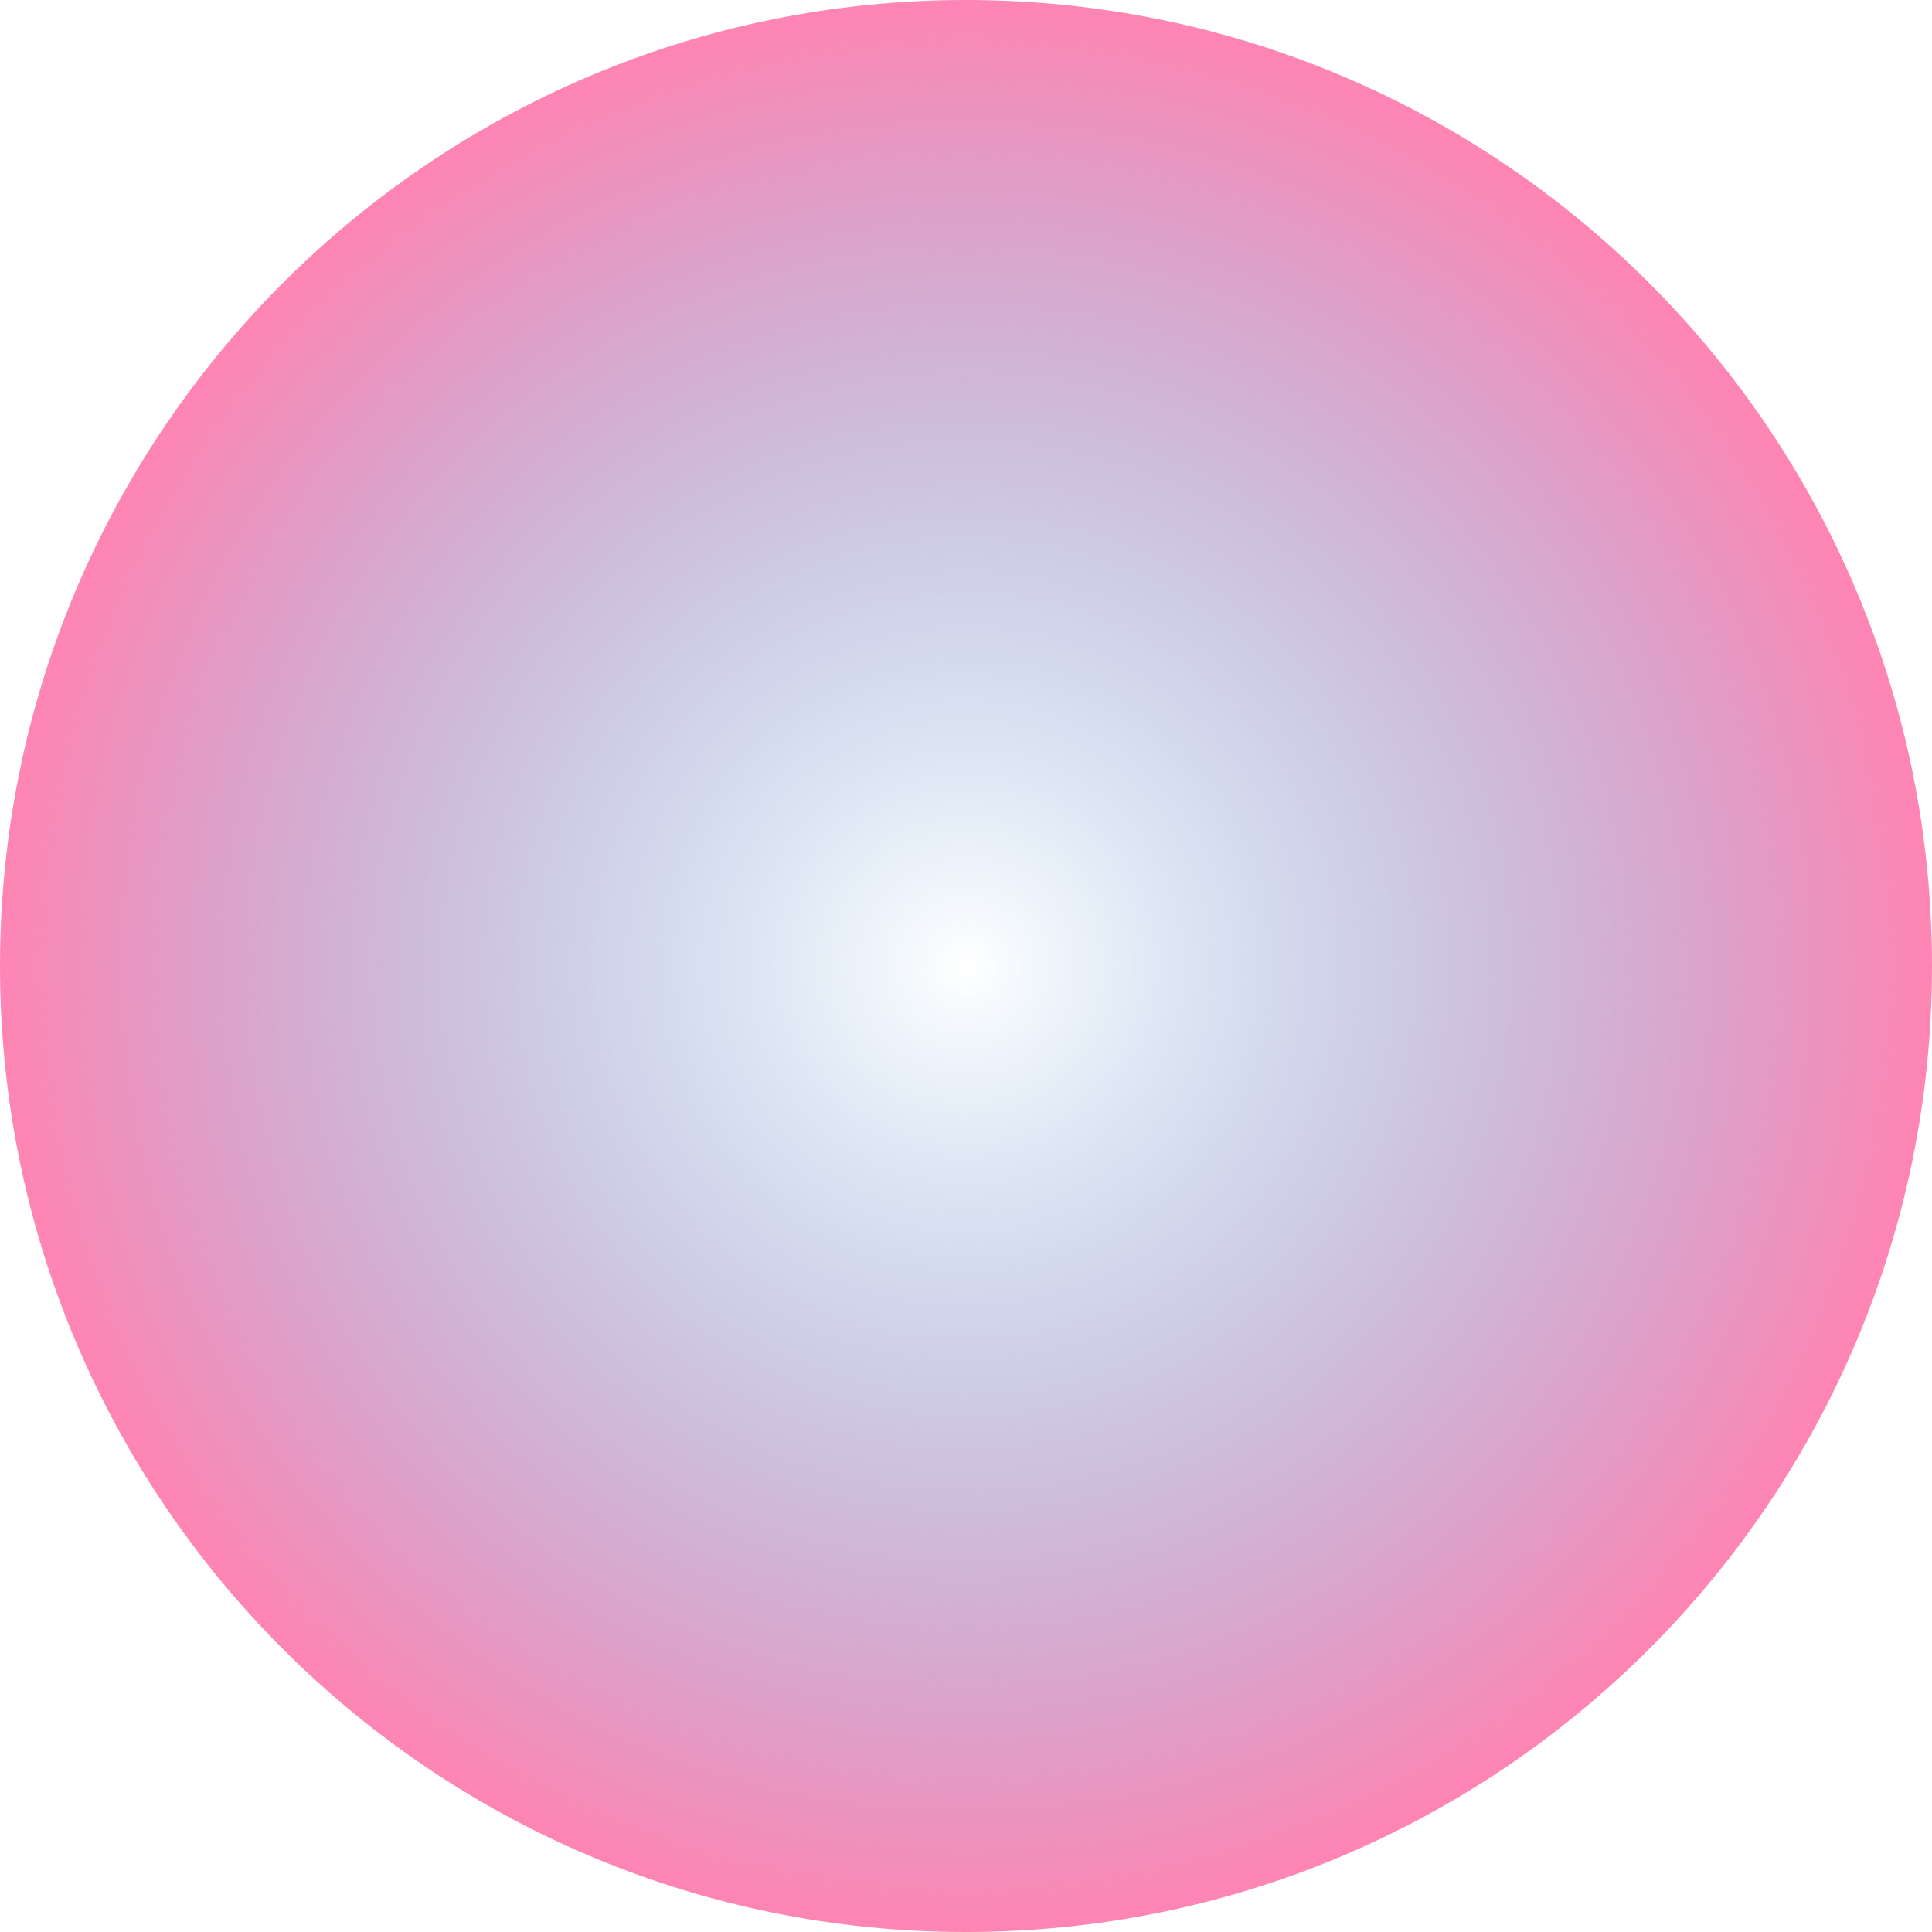
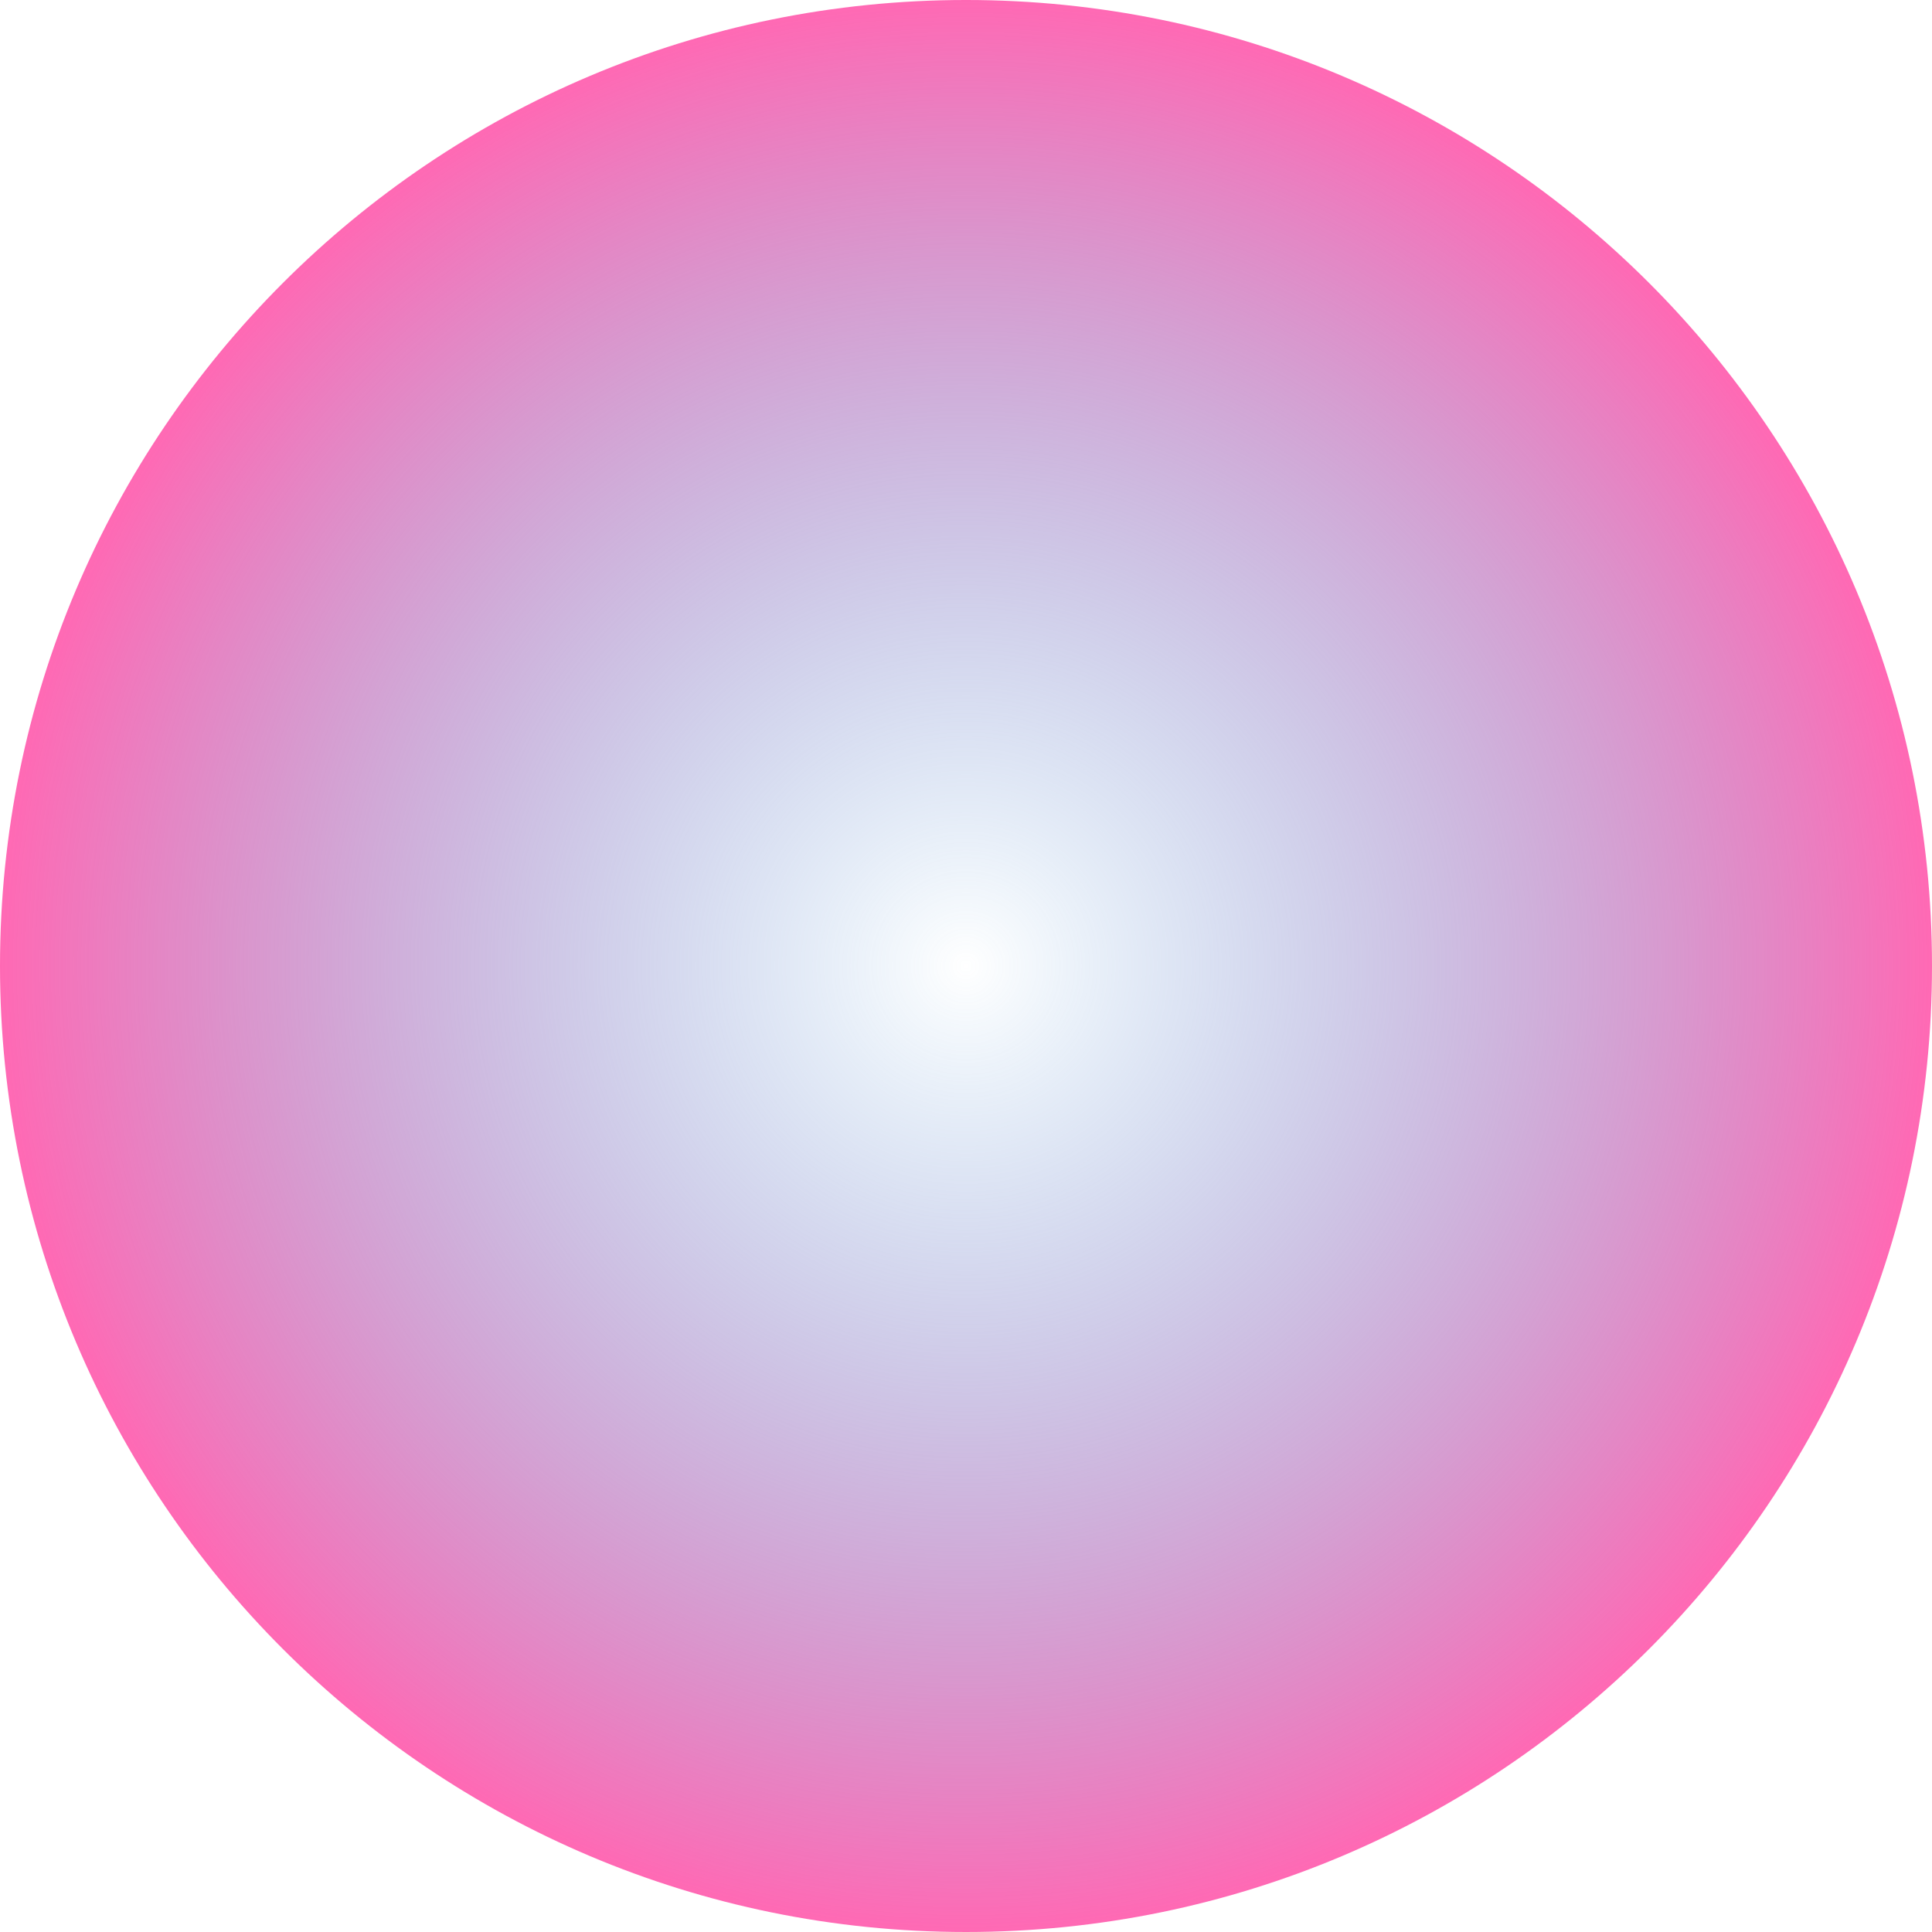
<svg xmlns="http://www.w3.org/2000/svg" xmlns:xlink="http://www.w3.org/1999/xlink" id="svg2" height="104" width="104" version="1.1">
  <defs id="defs4">
    <linearGradient id="linearGradient3857">
      <stop offset="0" style="stop-color:#398dd3;stop-opacity:0" id="stop3859" />
-       <stop offset="1" style="stop-color:#ff85b3;stop-opacity:1" id="stop3861" />
+       <stop offset="1" style="stop-color:#ff69b4;stop-opacity:1" id="stop3861" />
    </linearGradient>
    <radialGradient gradientUnits="userSpaceOnUse" xlink:href="#linearGradient3857" id="radialGradient3863" fy="0" fx="0" r="52" cy="0" cx="0" />
  </defs>
  <g id="layer1" transform="translate(4.9999999e-6,-948.3622)">
    <path style="fill:url(#radialGradient3863);fill-opacity:1;fill-rule:evenodd;stroke:#000000;stroke-width:0;stroke-linecap:butt;stroke-linejoin:miter;stroke-miterlimit:4;stroke-dasharray:none;stroke-opacity:1" id="path2991" transform="translate(52,1000.362)" d="M 52,0 A 52,52 0 1 1 -52,0 52,52 0 1 1 52,0 Z" />
  </g>
</svg>
